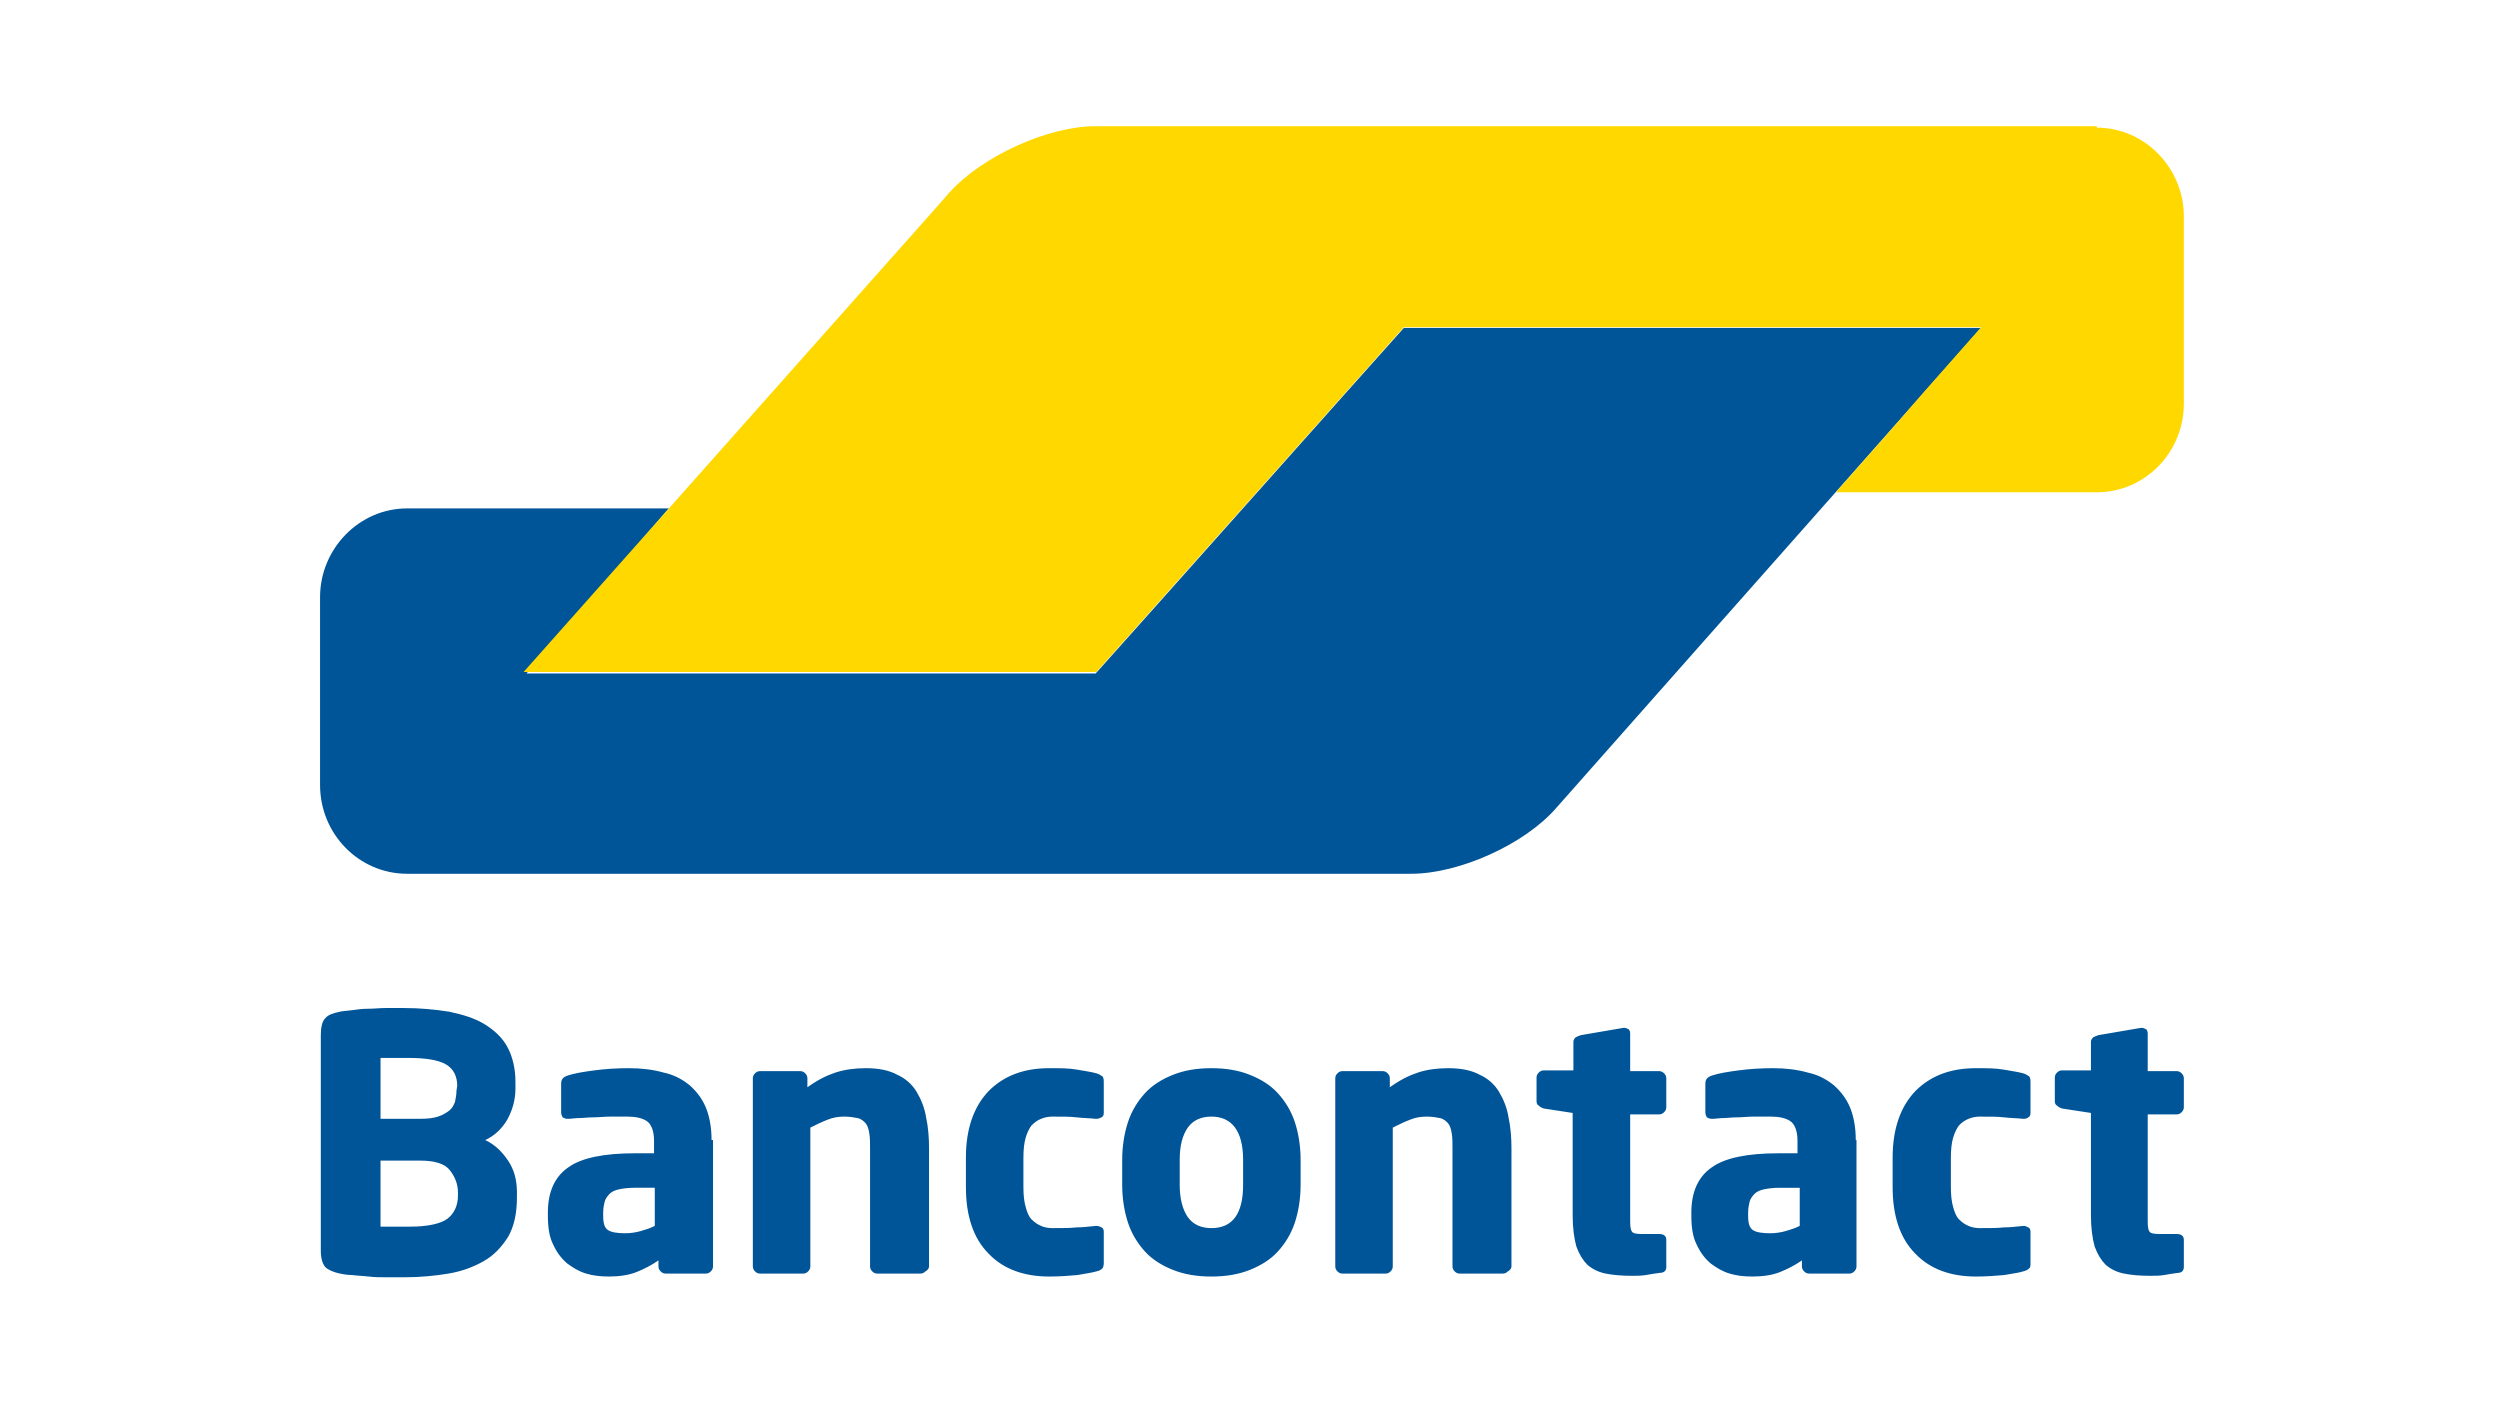
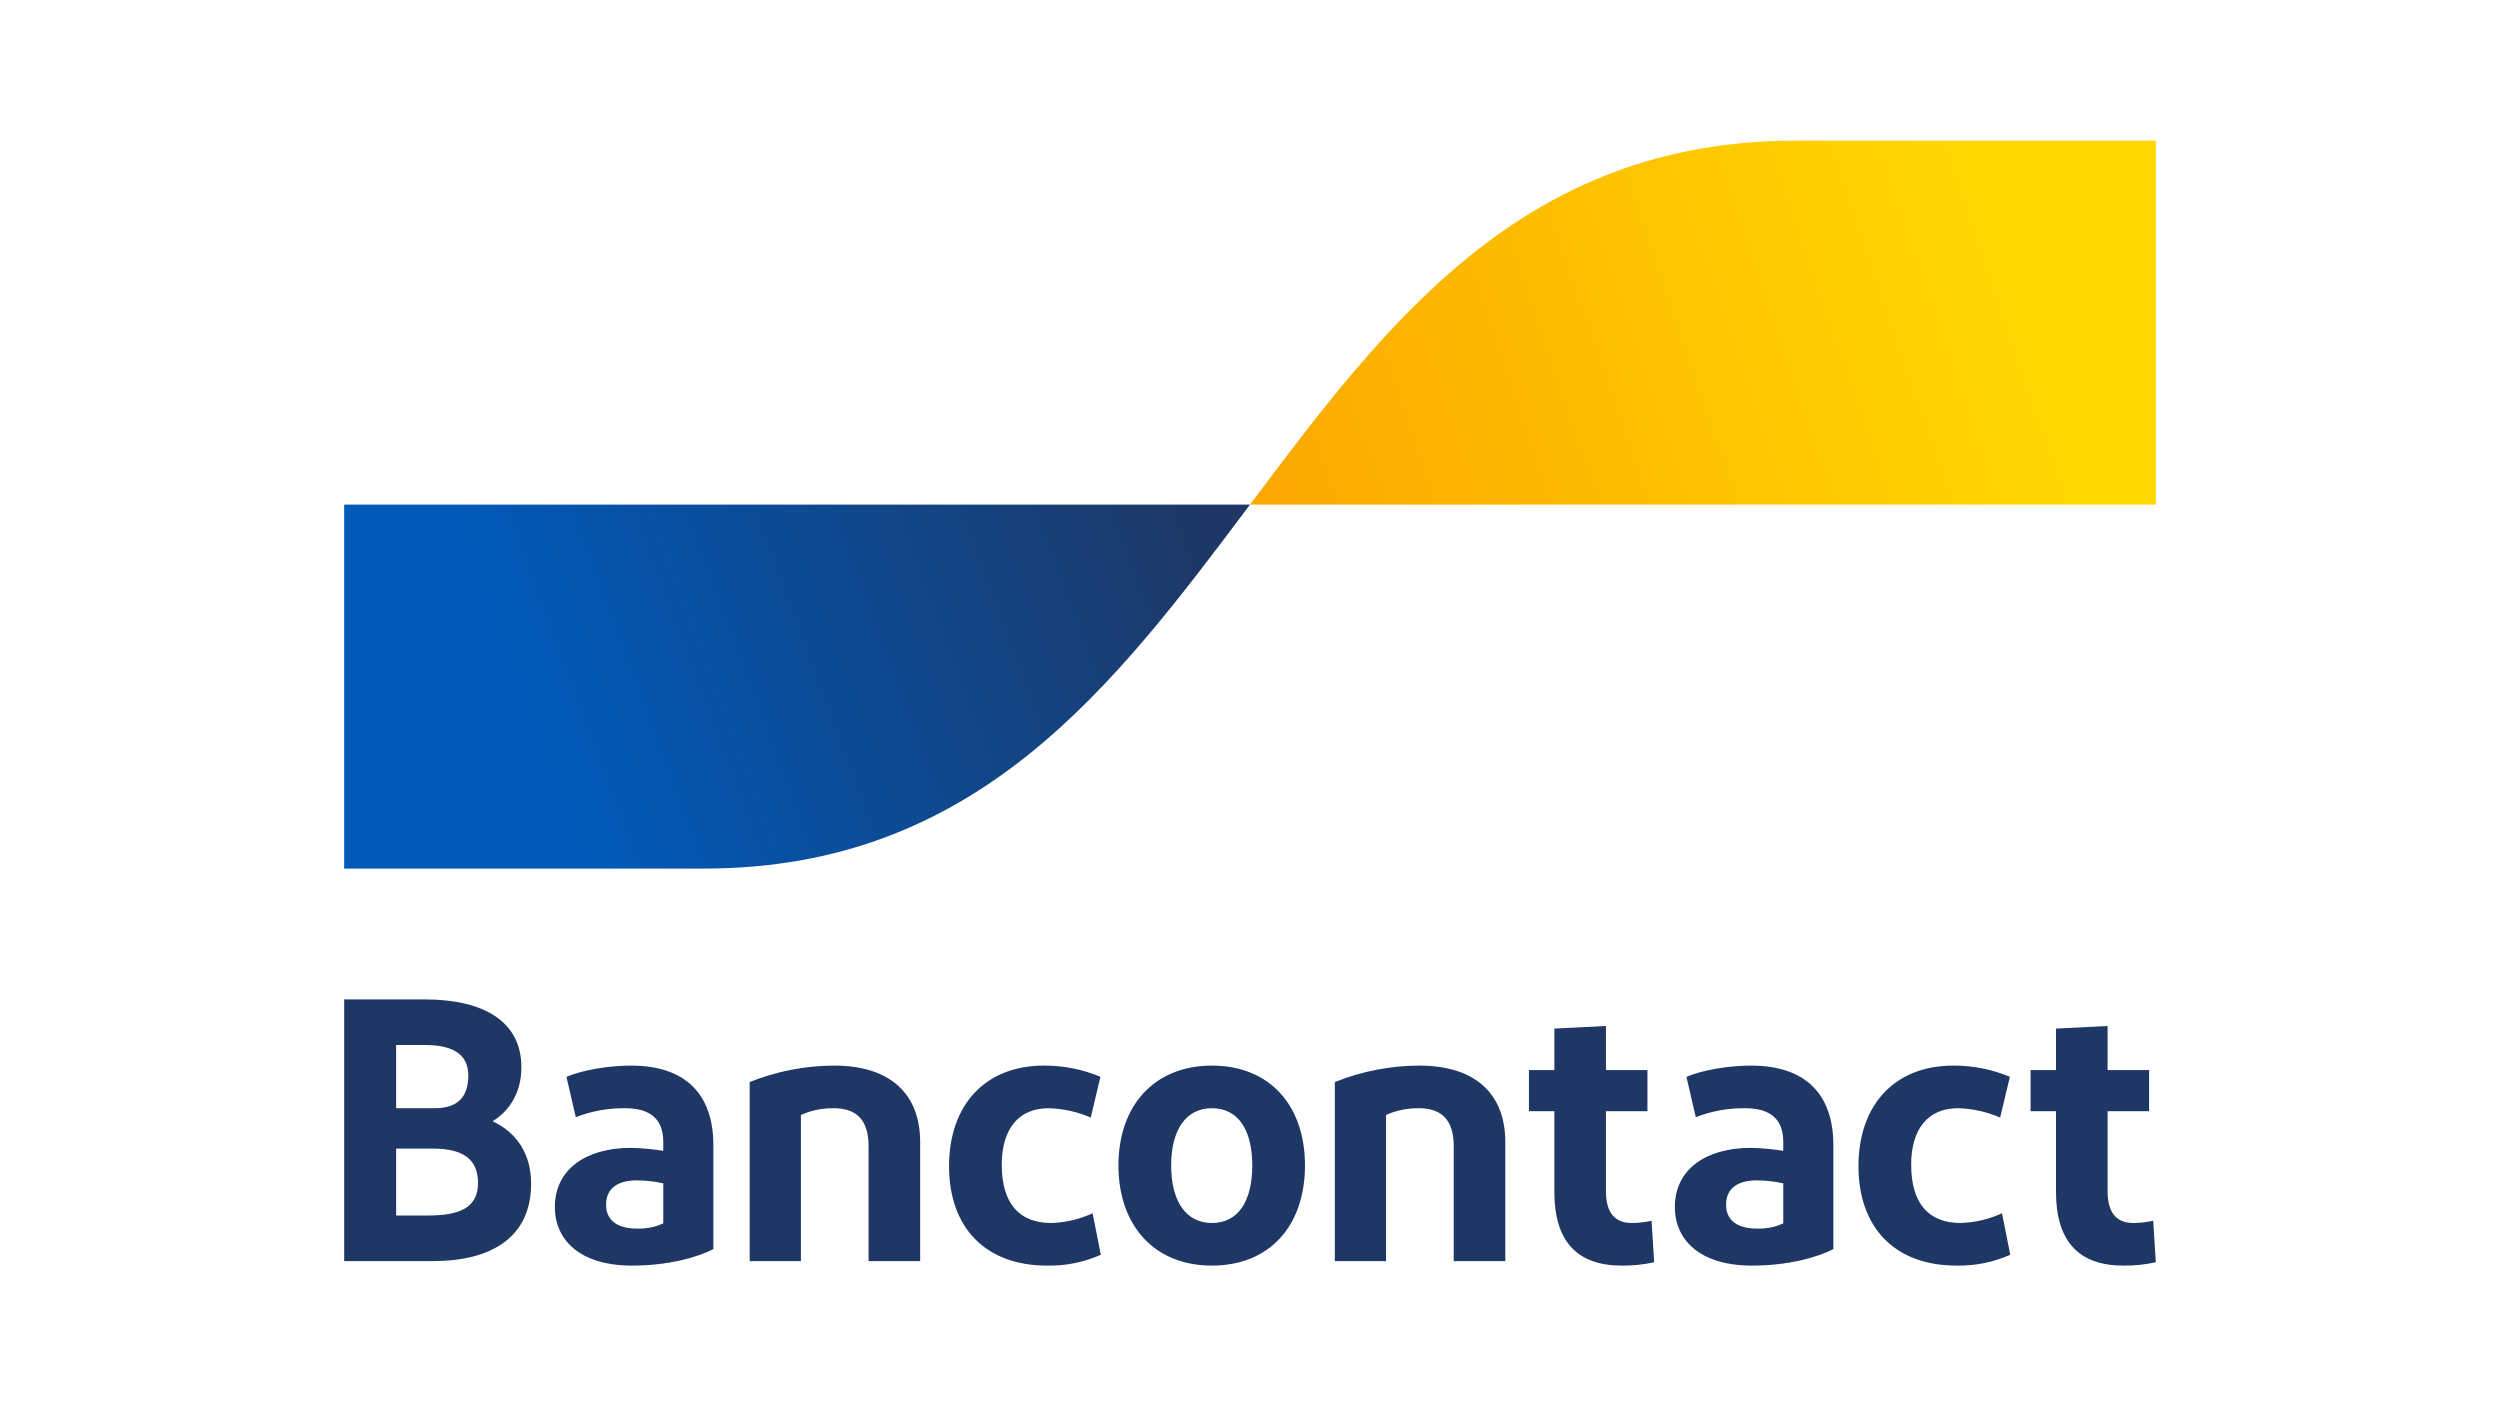
- <svg xmlns="http://www.w3.org/2000/svg" height="360" viewBox="0 0 640 360" width="640">
-   <g fill="none" transform="translate(80 30)">
-     <g transform="translate(.618 .615)">
-       <path d="m426.543 53.339h-22.271-103.05-22.46l-15.099 16.903-48.694 54.653-15.099 16.903h-22.271-101.162-22.271l14.721-17.091 6.983-8.076 14.721-17.091h-22.271-28.688-16.043c-12.268 0-22.271 10.33-22.271 22.725v43.948 4.132c0 12.583 10.003 22.725 22.271 22.725h6.228 234.032 16.797c12.268 0 29.065-7.512 37.181-16.903l38.88-43.948z" fill="#005498" />
-       <path d="m456.174 2.066c12.268 0 22.271 10.33 22.271 22.725v47.892c0 12.583-10.003 22.725-22.271 22.725h-12.079-32.463-22.271l14.91-16.903 7.361-8.452 14.91-16.903h-147.78l-78.703 88.272h-146.648l105.126-118.321 3.963-4.507c8.304-9.203 25.102-16.903 37.37-16.903h5.096 251.207z" fill="#ffd800" />
-     </g>
-     <path d="m479.063 294.352v-6.949c0-.939-.566-1.502-1.887-1.502h-4.53c-1.321 0-2.265-.188-2.454-.751-.377-.563-.377-1.69-.377-3.568v-26.294h7.361c.566 0 .944-.188 1.321-.563.377-.376.566-.751.566-1.315v-7.325c0-.563-.189-.939-.566-1.315-.377-.376-.755-.563-1.321-.563h-7.361v-9.578c0-.563-.189-.939-.377-1.127-.377-.188-.755-.376-1.132-.376h-.189l-10.947 1.878c-.566.188-.944.376-1.321.563-.377.376-.566.751-.566 1.127v7.325h-7.361c-.566 0-.944.188-1.321.563-.377.376-.566.751-.566 1.315v6.01c0 .563.189.939.566 1.127.377.376.755.563 1.321.751l7.361 1.127v26.294c0 3.193.377 5.822.944 7.888.755 2.066 1.699 3.568 2.831 4.695 1.321 1.127 2.831 1.878 4.718 2.254s4.152.563 6.606.563c1.321 0 2.454 0 3.586-.188.944-.188 2.265-.376 3.586-.563.944 0 1.51-.563 1.51-1.502zm-39.257-.939v-8.076c0-.563-.189-.939-.566-1.127-.377-.188-.755-.376-1.132-.376h-.189c-1.699.188-3.397.376-4.907.376-1.51.188-3.586.188-6.228.188-.944 0-2.076-.188-2.831-.563-.944-.376-1.699-.939-2.454-1.69-.755-.751-1.132-1.878-1.51-3.193-.377-1.315-.566-3.005-.566-5.071v-7.512c0-2.066.189-3.756.566-5.071.377-1.315.944-2.442 1.51-3.193.755-.751 1.51-1.315 2.454-1.69.944-.376 1.887-.563 2.831-.563 2.642 0 4.718 0 6.228.188 1.51.188 3.209.188 4.907.376h.189c.566 0 .944-.188 1.132-.376.377-.188.566-.563.566-1.127v-8.076c0-.751-.189-1.127-.377-1.315-.377-.188-.755-.563-1.51-.751-1.321-.376-2.831-.563-4.907-.939-2.076-.376-4.341-.376-7.172-.376-6.417 0-11.513 1.878-15.476 5.822-3.775 3.944-5.851 9.578-5.851 17.091v7.512c0 7.325 1.887 13.147 5.851 17.091 3.775 3.944 9.059 5.822 15.476 5.822 2.642 0 5.096-.188 7.172-.376 2.076-.376 3.775-.563 4.907-.939.755-.188 1.132-.376 1.51-.751.377-.188.377-.751.377-1.315zm-59.074-9.578c-1.132.563-2.265.939-3.586 1.315-1.321.376-2.642.563-3.963.563-1.887 0-3.397-.188-4.341-.751-.944-.563-1.321-1.69-1.321-3.756v-.751c0-1.127.189-2.066.377-2.817.189-.751.755-1.502 1.321-2.066.566-.563 1.51-.939 2.454-1.127s2.265-.376 3.963-.376h5.096zm14.344-21.974c0-3.381-.566-6.198-1.51-8.452s-2.454-4.132-4.152-5.634c-1.887-1.502-3.963-2.629-6.606-3.193-2.642-.751-5.662-1.127-8.871-1.127-3.02 0-6.04.188-8.871.563-2.831.376-5.096.751-6.794 1.315-1.132.376-1.699.939-1.699 2.066v7.325c0 .563.189.939.377 1.315.377.188.755.376 1.132.376h.377c.755 0 1.699-.188 2.642-.188 1.132 0 2.265-.188 3.586-.188 1.321 0 2.831-.188 4.341-.188h4.341c2.076 0 3.775.376 4.907 1.127 1.132.751 1.887 2.442 1.887 5.071v3.193h-4.907c-7.738 0-13.589 1.127-16.986 3.568-3.586 2.442-5.285 6.386-5.285 11.644v.751c0 3.005.377 5.447 1.321 7.325.944 2.066 2.076 3.568 3.586 4.883 1.51 1.127 3.02 2.066 4.907 2.629 1.887.563 3.775.751 5.851.751 2.642 0 5.096-.376 6.983-1.127 1.887-.751 3.775-1.69 5.662-3.005v1.502c0 .563.189.939.566 1.315.377.376.755.563 1.321.563h10.192c.566 0 .944-.188 1.321-.563.377-.376.566-.751.566-1.315v-32.304zm-48.505 32.491v-6.949c0-.939-.566-1.502-1.887-1.502h-4.53c-1.321 0-2.265-.188-2.454-.751-.377-.563-.377-1.69-.377-3.568v-26.294h7.361c.566 0 .944-.188 1.321-.563.377-.376.566-.751.566-1.315v-7.325c0-.563-.189-.939-.566-1.315-.377-.376-.755-.563-1.321-.563h-7.361v-9.578c0-.563-.189-.939-.377-1.127-.377-.188-.755-.376-1.132-.376h-.189l-10.947 1.878c-.566.188-.944.376-1.321.563-.377.376-.566.751-.566 1.127v7.325h-7.549c-.566 0-.944.188-1.321.563-.377.376-.566.751-.566 1.315v6.01c0 .563.189.939.566 1.127.377.376.755.563 1.321.751l7.361 1.127v26.294c0 3.193.377 5.822.944 7.888.755 2.066 1.699 3.568 2.831 4.695 1.321 1.127 2.831 1.878 4.718 2.254s4.152.563 6.606.563c1.321 0 2.454 0 3.586-.188.944-.188 2.265-.376 3.586-.563 1.132 0 1.699-.563 1.699-1.502zm-39.635-.188v-30.05c0-2.817-.189-5.447-.755-8.076-.377-2.442-1.321-4.695-2.454-6.573-1.132-1.878-2.831-3.381-4.907-4.32-2.076-1.127-4.718-1.69-8.116-1.69-2.831 0-5.473.376-7.738 1.127-2.265.751-4.53 1.878-7.172 3.756v-2.254c0-.563-.189-.939-.566-1.315-.377-.376-.755-.563-1.321-.563h-10.192c-.566 0-.944.188-1.321.563-.377.376-.566.751-.566 1.315v48.08c0 .563.189.939.566 1.315.377.376.755.563 1.321.563h10.947c.566 0 .944-.188 1.321-.563.377-.376.566-.751.566-1.315v-35.496c1.51-.751 3.02-1.502 4.53-2.066 1.321-.563 2.831-.751 4.152-.751 1.321 0 2.454.188 3.397.376.944.188 1.51.751 2.076 1.315.566.751.755 1.502.944 2.629s.189 2.442.189 3.944v30.05c0 .563.189.939.566 1.315.377.376.755.563 1.321.563h10.947c.566 0 .944-.188 1.321-.563.755-.376.944-.939.944-1.315zm-68.7-20.847c0 7.325-2.642 11.081-8.116 11.081-2.642 0-4.718-.939-6.04-2.817-1.321-1.878-2.076-4.695-2.076-8.264v-6.386c0-3.756.755-6.386 2.076-8.264 1.321-1.878 3.397-2.817 6.04-2.817 5.285 0 8.116 3.756 8.116 11.081zm14.721-6.386c0-3.568-.566-6.949-1.51-9.766s-2.454-5.259-4.341-7.325c-1.887-2.066-4.341-3.568-7.172-4.695-2.831-1.127-6.04-1.69-9.814-1.69s-6.983.563-9.814 1.69-5.285 2.629-7.172 4.695c-1.887 2.066-3.397 4.507-4.341 7.325s-1.51 6.198-1.51 9.766v6.386c0 3.568.566 6.949 1.51 9.766s2.454 5.259 4.341 7.325c1.887 2.066 4.341 3.568 7.172 4.695 2.831 1.127 6.04 1.69 9.814 1.69s6.983-.563 9.814-1.69c2.831-1.127 5.285-2.629 7.172-4.695 1.887-2.066 3.397-4.507 4.341-7.325s1.51-6.198 1.51-9.766zm-50.392 26.481v-8.076c0-.563-.189-.939-.566-1.127-.377-.188-.755-.376-1.321-.376h-.189c-1.699.188-3.397.376-4.907.376-1.51.188-3.586.188-6.228.188-.944 0-2.076-.188-2.831-.563-.944-.376-1.699-.939-2.454-1.69-.755-.751-1.132-1.878-1.51-3.193s-.566-3.005-.566-5.071v-7.512c0-2.066.189-3.756.566-5.071.377-1.315.944-2.442 1.51-3.193.755-.751 1.51-1.315 2.454-1.69.944-.376 1.887-.563 2.831-.563 2.642 0 4.718 0 6.228.188 1.51.188 3.209.188 4.907.376h.189c.566 0 .944-.188 1.321-.376.377-.188.566-.563.566-1.127v-8.076c0-.751-.189-1.127-.377-1.315-.377-.188-.755-.563-1.51-.751-1.321-.376-2.831-.563-4.907-.939-2.076-.376-4.341-.376-7.172-.376-6.417 0-11.513 1.878-15.476 5.822-3.775 3.944-5.851 9.578-5.851 17.091v7.512c0 7.325 1.887 13.147 5.851 17.091 3.775 3.944 9.059 5.822 15.476 5.822 2.642 0 5.096-.188 7.172-.376 2.076-.376 3.586-.563 4.907-.939.755-.188 1.132-.376 1.51-.751.189-.188.377-.751.377-1.315zm-44.73.751v-30.05c0-2.817-.189-5.447-.755-8.076-.377-2.442-1.321-4.695-2.454-6.573-1.132-1.878-2.831-3.381-4.907-4.32-2.076-1.127-4.718-1.69-8.116-1.69-2.831 0-5.473.376-7.738 1.127-2.265.751-4.53 1.878-7.172 3.756v-2.254c0-.563-.189-.939-.566-1.315-.377-.376-.755-.563-1.321-.563h-10.192c-.566 0-.944.188-1.321.563-.377.376-.566.751-.566 1.315v48.08c0 .563.189.939.566 1.315.377.376.755.563 1.321.563h10.947c.566 0 .944-.188 1.321-.563.377-.376.566-.751.566-1.315v-35.496c1.51-.751 3.02-1.502 4.53-2.066 1.321-.563 2.831-.751 4.152-.751 1.321 0 2.454.188 3.397.376.944.188 1.51.751 2.076 1.315.566.751.755 1.502.944 2.629.189 1.127.189 2.442.189 3.944v30.05c0 .563.189.939.566 1.315.377.376.755.563 1.321.563h10.947c.566 0 .944-.188 1.321-.563.755-.376.944-.939.944-1.315zm-70.21-10.33c-1.132.563-2.265.939-3.586 1.315-1.321.376-2.642.563-3.963.563-1.887 0-3.397-.188-4.341-.751-.944-.563-1.321-1.69-1.321-3.756v-.751c0-1.127.189-2.066.377-2.817.189-.751.755-1.502 1.321-2.066.566-.563 1.51-.939 2.454-1.127.944-.188 2.265-.376 3.963-.376h5.096zm14.533-21.974c0-3.381-.566-6.198-1.51-8.452-.944-2.254-2.454-4.132-4.152-5.634-1.887-1.502-3.963-2.629-6.606-3.193-2.642-.751-5.662-1.127-8.871-1.127-3.02 0-6.04.188-8.871.563-2.831.376-5.096.751-6.794 1.315-1.132.376-1.699.939-1.699 2.066v7.325c0 .563.189.939.377 1.315.377.188.755.376 1.132.376h.377c.755 0 1.699-.188 2.642-.188 1.132 0 2.265-.188 3.775-.188 1.321 0 2.831-.188 4.341-.188h4.341c2.076 0 3.775.376 4.907 1.127 1.132.751 1.887 2.442 1.887 5.071v3.193h-4.907c-7.738 0-13.589 1.127-16.986 3.568-3.586 2.442-5.285 6.386-5.285 11.644v.751c0 3.005.377 5.447 1.321 7.325.944 2.066 2.076 3.568 3.586 4.883 1.51 1.127 3.02 2.066 4.907 2.629 1.887.563 3.775.751 5.851.751 2.642 0 5.096-.376 6.983-1.127 1.887-.751 3.775-1.69 5.662-3.005v1.502c0 .563.189.939.566 1.315.377.376.755.563 1.321.563h10.192c.566 0 .944-.188 1.321-.563.377-.376.566-.751.566-1.315v-32.304zm-64.925 14.274c0 2.442-.944 4.507-2.642 5.822s-5.096 2.066-9.626 2.066h-1.51c-.755 0-1.51 0-2.265 0-.755 0-1.51 0-2.265 0h-1.51v-16.903h10.192c3.586 0 6.228.751 7.549 2.442 1.321 1.69 2.076 3.568 2.076 5.634zm-.377-26.857c0 .939-.189 1.878-.377 2.817-.377.939-.755 1.69-1.51 2.254-.755.563-1.699 1.127-2.831 1.502-1.132.376-2.642.563-4.53.563h-10.192v-15.588h1.321 2.076 2.076 1.51c4.718 0 7.927.563 9.814 1.69 1.887 1.127 2.831 3.005 2.831 5.447zm15.476 25.918c0-3.193-.755-5.822-2.265-8.076-1.51-2.254-3.397-4.132-5.851-5.259 2.454-1.127 4.341-3.005 5.662-5.259 1.321-2.442 2.076-5.071 2.076-7.888v-1.69c0-3.568-.755-6.573-2.076-9.015-1.321-2.442-3.397-4.32-5.851-5.822-2.454-1.502-5.473-2.442-9.059-3.193-3.586-.563-7.361-.939-11.702-.939-1.51 0-3.02 0-4.53 0s-3.02.188-4.53.188-2.831.188-4.152.376c-1.321.188-2.265.188-3.02.376-1.699.376-3.02.751-3.775 1.69-.755.751-1.132 2.254-1.132 4.32v55.029c0 2.066.377 3.381 1.132 4.32.755.751 2.076 1.315 3.775 1.69.944.188 2.076.376 3.209.376 1.321.188 2.642.188 4.152.376s3.02.188 4.53.188h4.718c3.963 0 7.738-.376 11.135-.939 3.397-.563 6.417-1.69 9.059-3.193 2.642-1.502 4.53-3.568 6.228-6.198 1.51-2.629 2.265-6.01 2.265-9.954z" fill="#005498" />
+ <svg xmlns="http://www.w3.org/2000/svg" height="360" viewBox="145 145 640 360" width="640">
+   <linearGradient id="a" gradientUnits="userSpaceOnUse" x1="192.422" x2="362.058" y1="289.587" y2="226.579">
+     <stop offset="0" stop-color="#005ab9" />
+     <stop offset="1" stop-color="#1e3764" />
+   </linearGradient>
+   <linearGradient id="b" gradientUnits="userSpaceOnUse" x1="391.447" x2="571.566" y1="246.777" y2="185.325">
+     <stop offset="0" stop-color="#fba900" />
+     <stop offset="1" stop-color="#ffd800" />
+   </linearGradient>
+   <g stroke-width=".921" transform="translate(87.59344 35.48321)">
+     <path d="m145.518 432.361v-66.991h20.672c15.025 0 24.691 5.646 24.691 17.322 0 6.603-3.062 11.197-7.369 13.877 6.221 2.871 9.857 8.422 9.857 15.982 0 13.494-9.857 19.81-25.169 19.81zm13.303-39.142h9.857c6.029 0 8.613-2.967 8.613-8.422 0-5.838-4.69-7.752-11.006-7.752h-7.465zm0 27.467h8.23c8.039 0 12.728-2.01 12.728-8.326 0-6.221-4.019-8.804-11.58-8.804h-9.379zm60.346 12.824c-13.111 0-19.715-6.412-19.715-15.025 0-9.475 7.752-15.025 19.236-15.121a59.927 59.927 0 0 1 8.517.766v-2.297c0-5.838-3.35-8.613-9.762-8.613a33.576 33.576 0 0 0 -12.633 2.297l-2.392-10.336c4.115-1.723 10.719-2.871 16.556-2.871 14.068 0 21.054 7.465 21.054 20.385v26.605c-3.924 2.01-11.293 4.211-20.863 4.211zm8.039-10.814v-10.24a32.142 32.142 0 0 0 -6.795-.766c-4.402 0-7.848 1.723-7.848 6.221 0 4.02 2.871 6.125 7.943 6.125a14.982 14.982 0 0 0 6.699-1.34zm22.122 9.666v-45.841a58.438 58.438 0 0 1 21.629-4.211c13.972 0 22.011 6.89 22.011 19.619v30.433h-13.207v-29.476c0-6.603-3.062-9.666-8.9-9.666a20.072 20.072 0 0 0 -8.422 1.723v37.419zm89.794-47.181-2.488 10.431a29.152 29.152 0 0 0 -10.814-2.393c-7.752 0-11.963 5.455-11.963 14.451 0 9.857 4.402 14.929 12.633 14.929a27.093 27.093 0 0 0 10.623-2.488l2.105 10.623a32.211 32.211 0 0 1 -13.781 2.775c-15.886 0-25.074-9.857-25.074-25.457 0-15.504 9.092-25.744 24.308-25.744a36.888 36.888 0 0 1 14.451 2.871zm28.531 48.329c-14.738 0-23.926-10.24-23.926-25.648 0-15.312 9.187-25.552 23.926-25.552 14.834 0 23.83 10.24 23.83 25.552 0 15.408-8.996 25.648-23.83 25.648zm0-10.91c6.795 0 10.336-5.646 10.336-14.738 0-8.996-3.541-14.643-10.336-14.643-6.699 0-10.432 5.646-10.432 14.643 0 9.092 3.732 14.738 10.432 14.738zm31.472 9.762v-45.841a58.438 58.438 0 0 1 21.629-4.211c13.972 0 22.011 6.89 22.011 19.619v30.433h-13.207v-29.476c0-6.603-3.062-9.666-8.9-9.666a20.072 20.072 0 0 0 -8.422 1.723v37.419zm73.425 1.148c-11.388 0-17.226-6.221-17.226-18.853v-20.671h-6.508v-10.527h6.508v-10.623l13.207-.67v11.293h10.623v10.527h-10.623v20.48c0 5.551 2.297 8.135 6.603 8.135a23.207 23.207 0 0 0 5.072-.574l.67 10.623a36.504 36.504 0 0 1 -8.326.861zm33.335 0c-13.111 0-19.715-6.412-19.715-15.025 0-9.475 7.752-15.025 19.236-15.121a59.927 59.927 0 0 1 8.517.766v-2.297c0-5.838-3.35-8.613-9.762-8.613a33.576 33.576 0 0 0 -12.633 2.297l-2.392-10.336c4.115-1.723 10.719-2.871 16.556-2.871 14.068 0 21.054 7.465 21.054 20.385v26.605c-3.924 2.01-11.293 4.211-20.863 4.211zm8.039-10.814v-10.24a32.143 32.143 0 0 0 -6.795-.766c-4.402 0-7.847 1.723-7.847 6.221 0 4.02 2.871 6.125 7.943 6.125a14.981 14.981 0 0 0 6.699-1.34zm58.009-37.515-2.488 10.431a29.152 29.152 0 0 0 -10.814-2.393c-7.752 0-11.963 5.455-11.963 14.451 0 9.857 4.402 14.929 12.633 14.929a27.093 27.093 0 0 0 10.623-2.488l2.106 10.623a32.213 32.213 0 0 1 -13.781 2.775c-15.887 0-25.074-9.857-25.074-25.457 0-15.504 9.092-25.744 24.308-25.744a36.889 36.889 0 0 1 14.451 2.871zm29.037 48.329c-11.388 0-17.226-6.221-17.226-18.853v-20.671h-6.508v-10.527h6.508v-10.623l13.207-.67v11.293h10.623v10.527h-10.623v20.48c0 5.551 2.297 8.135 6.603 8.135a23.206 23.206 0 0 0 5.072-.574l.67 10.623a36.504 36.504 0 0 1 -8.326.861z" fill="#1e3764" />
+     <path d="m237.639 331.874c69.884 0 104.826-46.589 139.768-93.179h-231.889v93.179z" fill="url(#a)" />
+     <path d="m517.174 145.517c-69.884 0-104.826 46.589-139.768 93.179h231.889v-93.179z" fill="url(#b)" />
  </g>
</svg>
